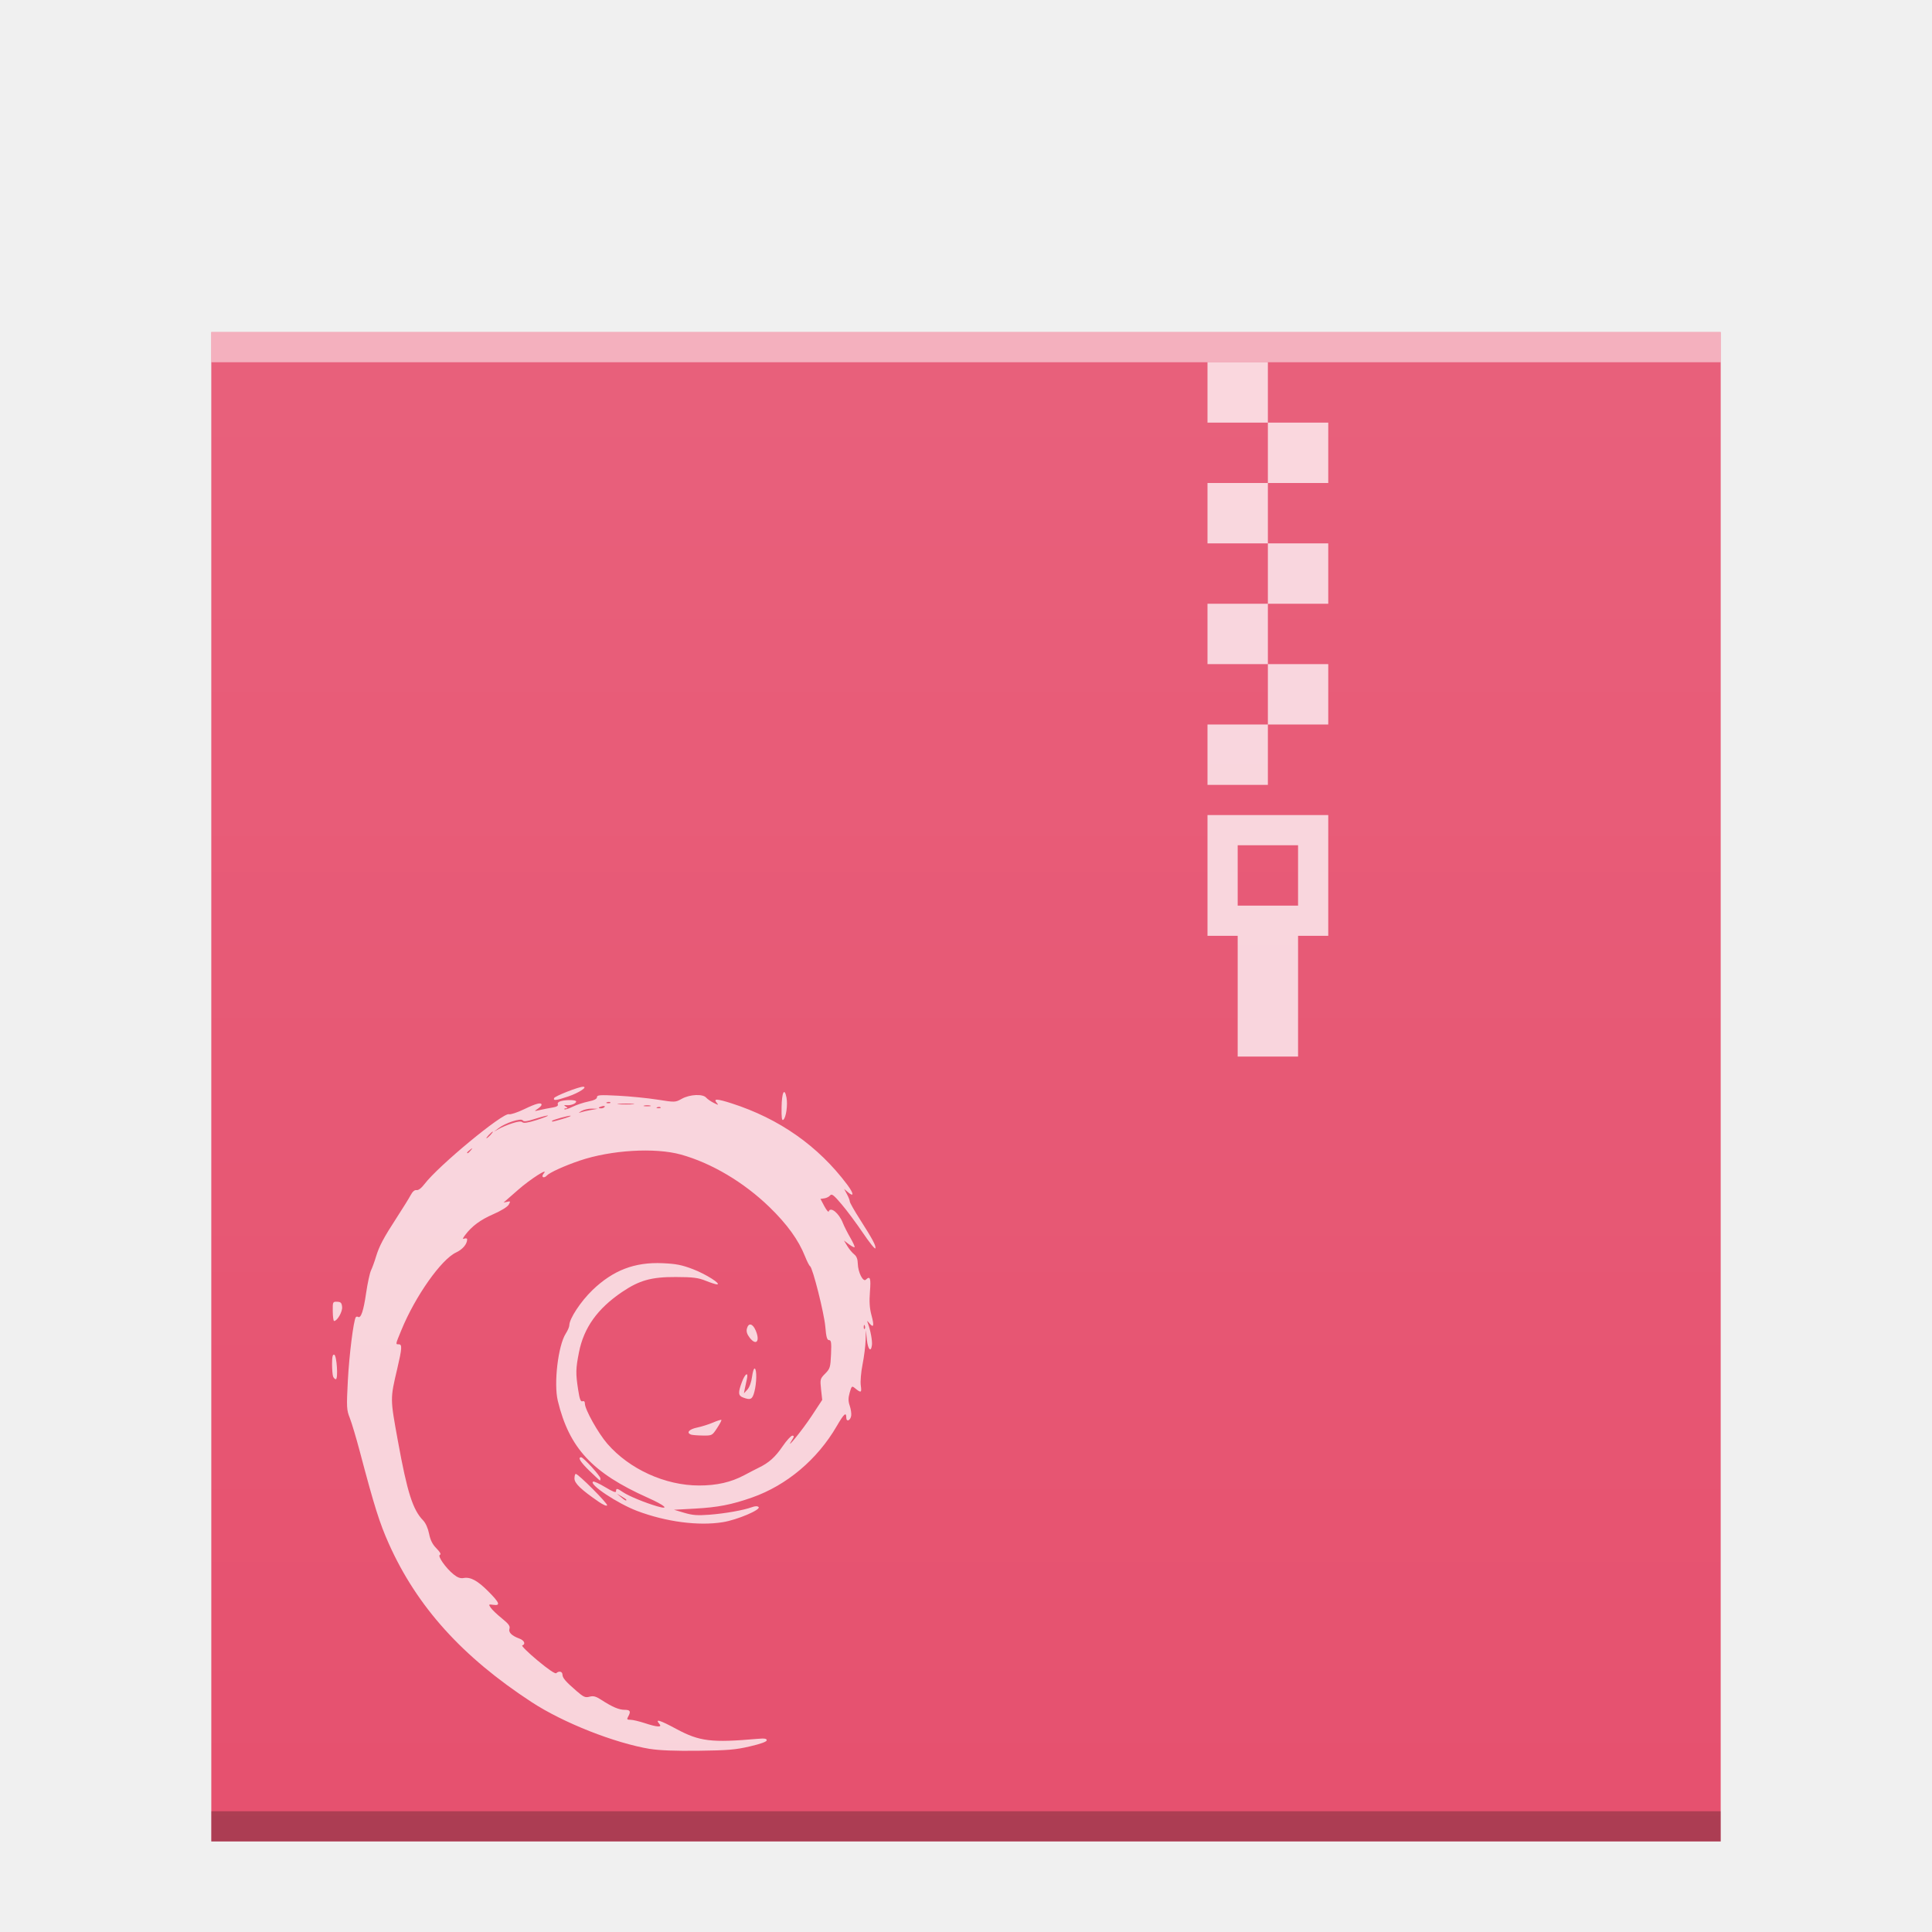
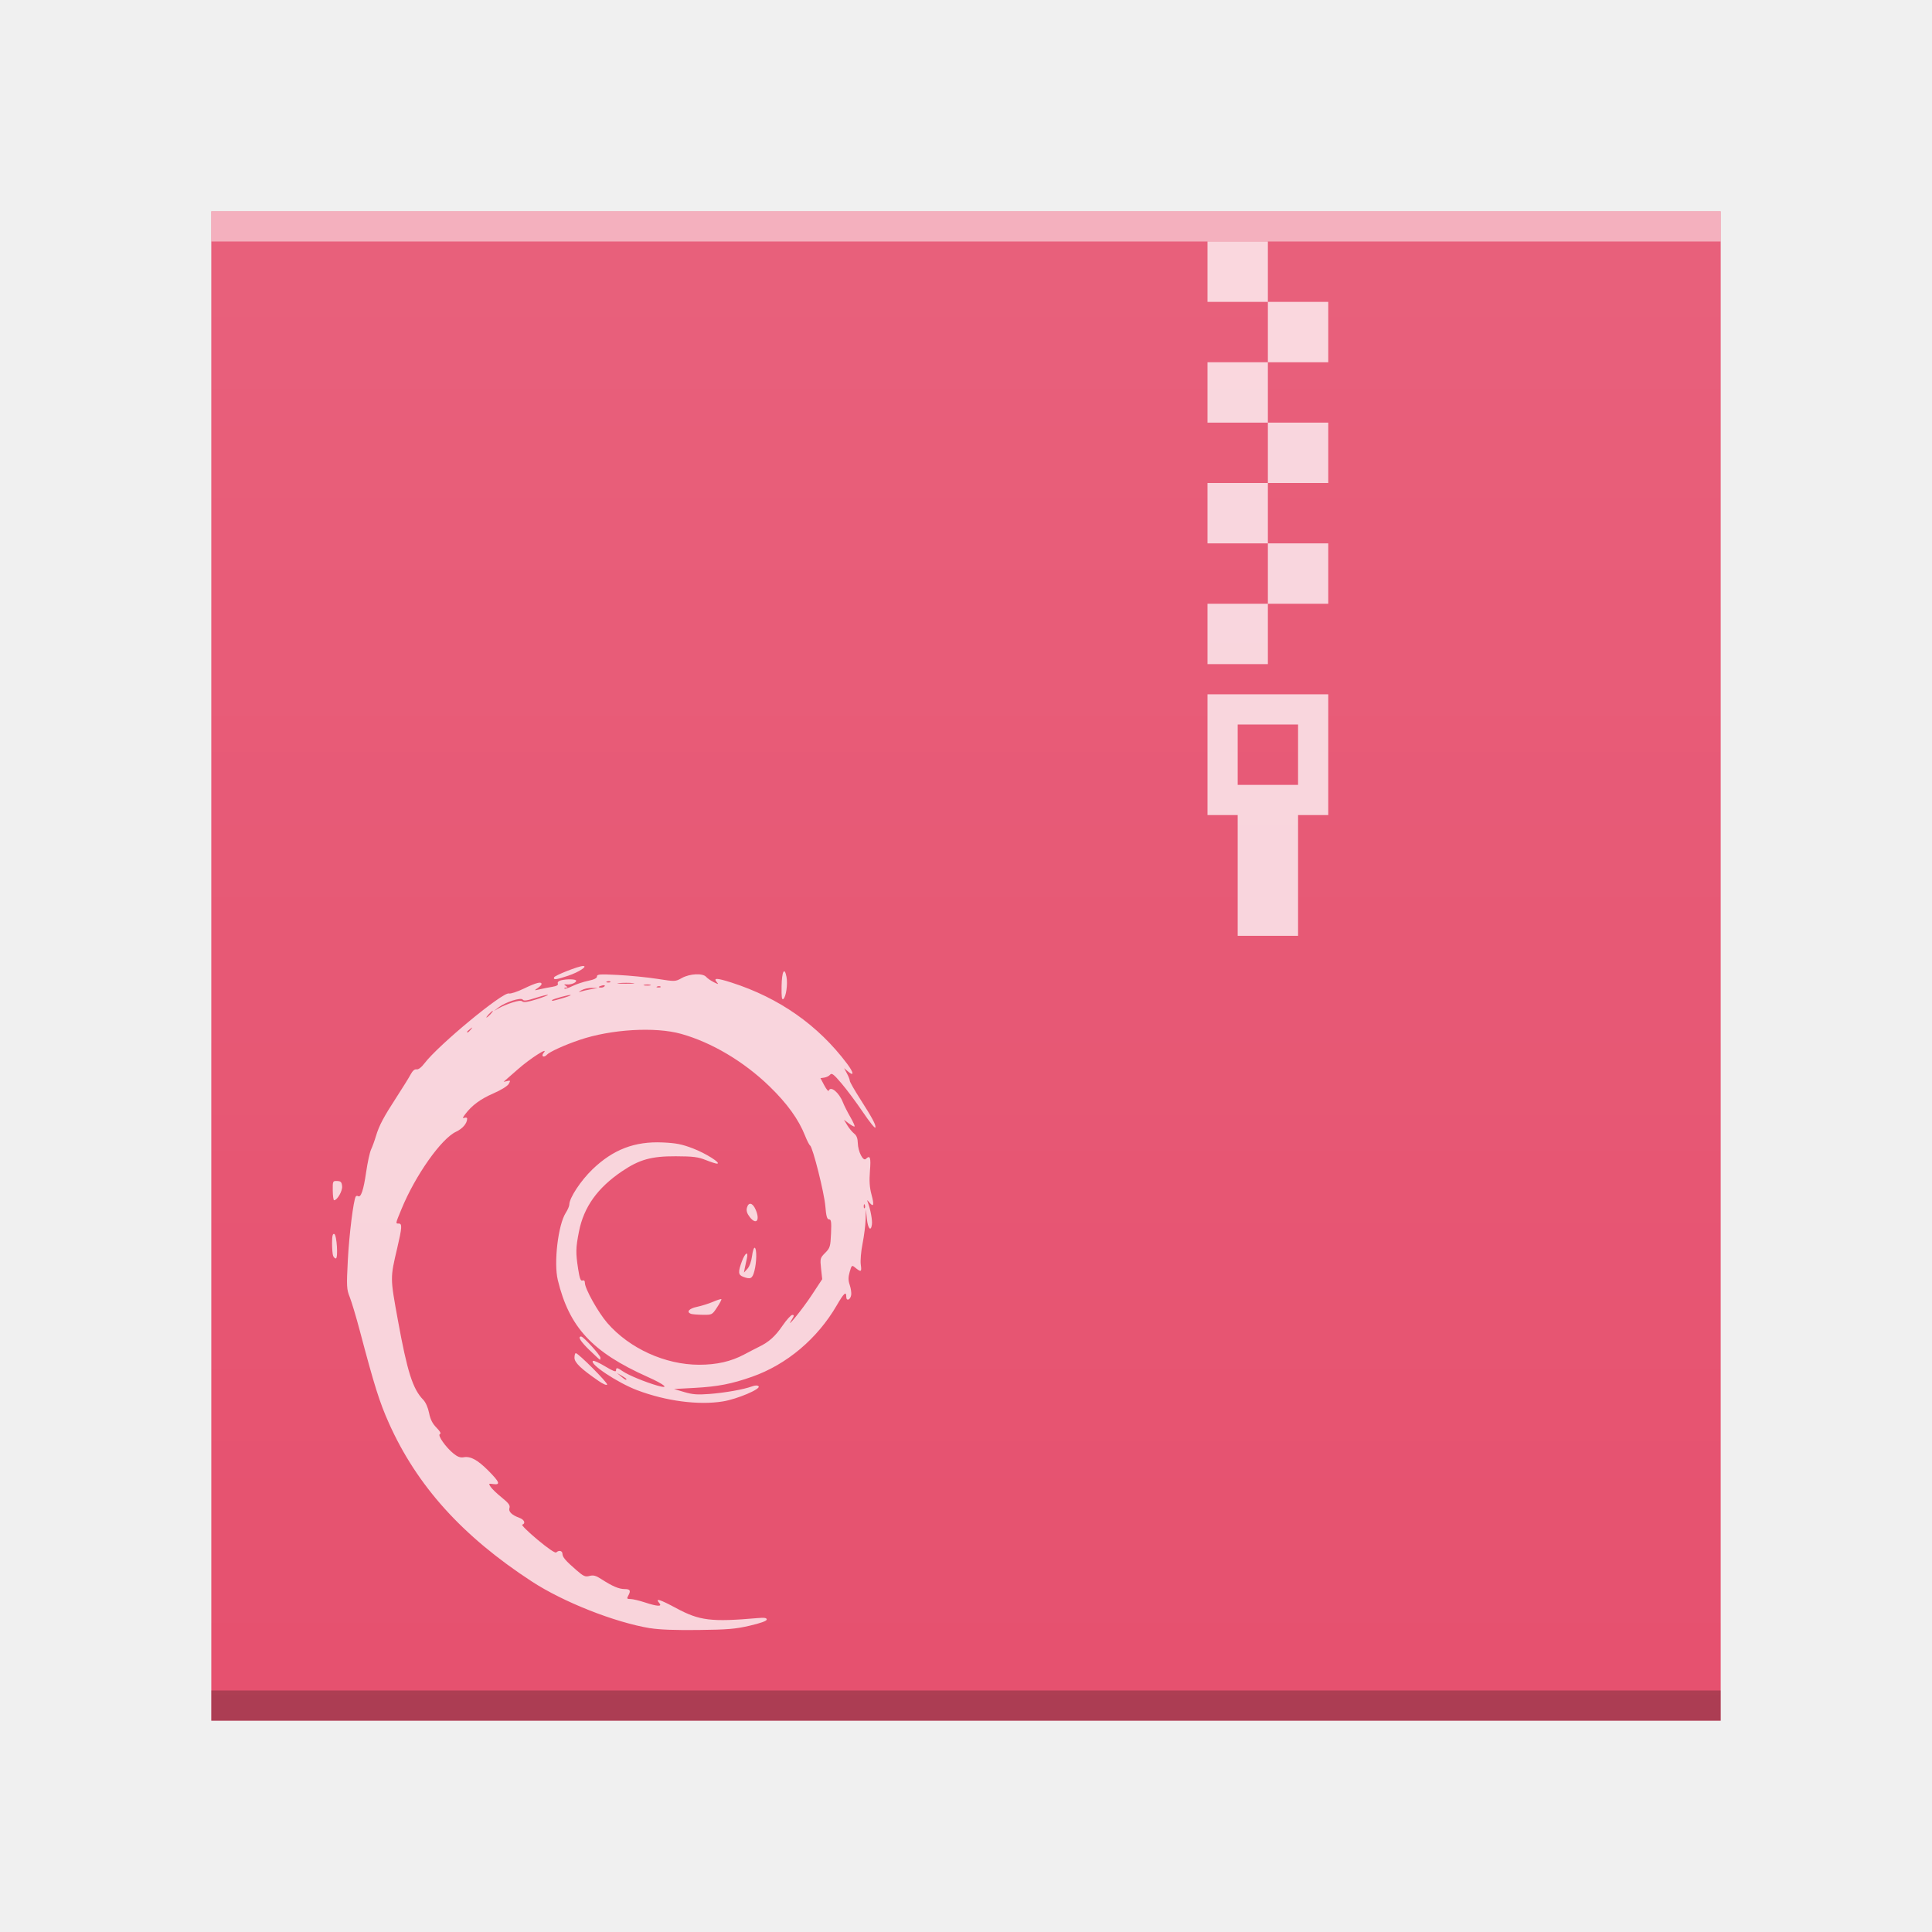
- <svg xmlns="http://www.w3.org/2000/svg" xmlns:xlink="http://www.w3.org/1999/xlink" width="64" version="1.1" viewBox="0 0 64 64" height="64" id="svg2">
+ <svg xmlns="http://www.w3.org/2000/svg" xmlns:xlink="http://www.w3.org/1999/xlink" width="64" version="1.1" viewBox="0 4 64 64" height="64" id="svg2">
  <defs id="defs4">
    <linearGradient id="linearGradient4351">
      <stop style="stop-color:#ffd6af" id="stop4353" />
      <stop offset="1" style="stop-color:#fffcf9" id="stop4355" />
    </linearGradient>
    <linearGradient id="linearGradient4300">
      <stop style="stop-color:#f62459" id="stop4302" />
      <stop offset="1" style="stop-color:#f73768" id="stop4304" />
    </linearGradient>
    <linearGradient xlink:href="#linearGradient6251" id="linearGradient5849-6" gradientUnits="userSpaceOnUse" gradientTransform="matrix(1,0,0,0.8458734,-47,-272.7346)" x1="58" y1="397.084" x2="58" y2="324.659" />
    <linearGradient id="linearGradient6251">
      <stop id="stop6253" offset="0" style="stop-color:#ffffff;stop-opacity:0" />
      <stop id="stop6255" offset="1" style="stop-color:#ffffff;stop-opacity:0.2" />
    </linearGradient>
  </defs>
  <rect y="11" x="7" height="50" width="50" id="rect5837-1" style="color:#000000;clip-rule:nonzero;display:inline;overflow:visible;visibility:visible;opacity:1;isolation:auto;mix-blend-mode:normal;color-interpolation:sRGB;color-interpolation-filters:linearRGB;solid-color:#000000;solid-opacity:1;fill:#e6506e;fill-opacity:1;fill-rule:nonzero;stroke:none;stroke-width:1;stroke-linecap:butt;stroke-linejoin:miter;stroke-miterlimit:4;stroke-dasharray:none;stroke-dashoffset:0;stroke-opacity:1;marker:none;color-rendering:auto;image-rendering:auto;shape-rendering:auto;text-rendering:auto;enable-background:accumulate" />
  <rect width="50" x="7" y="60" height="1" style="color:#000000;clip-rule:nonzero;display:inline;overflow:visible;visibility:visible;opacity:0.25;isolation:auto;mix-blend-mode:normal;color-interpolation:sRGB;color-interpolation-filters:linearRGB;solid-color:#000000;solid-opacity:1;fill:#000000;fill-opacity:1;fill-rule:nonzero;stroke-width:1;stroke-linecap:butt;stroke-linejoin:miter;stroke-miterlimit:4;stroke-dasharray:none;stroke-dashoffset:0;stroke-opacity:1;color-rendering:auto;image-rendering:auto;shape-rendering:auto;text-rendering:auto;enable-background:accumulate" id="rect5839-2" />
  <rect width="50" x="7" y="11" height="1" style="color:#000000;clip-rule:nonzero;display:inline;overflow:visible;visibility:visible;opacity:0.5;isolation:auto;mix-blend-mode:normal;color-interpolation:sRGB;color-interpolation-filters:linearRGB;solid-color:#000000;solid-opacity:1;fill:#ffffff;fill-opacity:1;fill-rule:nonzero;stroke-width:1;stroke-linecap:butt;stroke-linejoin:miter;stroke-miterlimit:4;stroke-dasharray:none;stroke-dashoffset:0;stroke-opacity:1;color-rendering:auto;image-rendering:auto;shape-rendering:auto;text-rendering:auto;enable-background:accumulate" id="rect5841-7" />
  <path style="color:#000000;clip-rule:nonzero;display:inline;overflow:visible;visibility:visible;opacity:0.75;isolation:auto;mix-blend-mode:normal;color-interpolation:sRGB;color-interpolation-filters:linearRGB;solid-color:#000000;solid-opacity:1;fill:#ffffff;fill-opacity:1;fill-rule:nonzero;stroke-width:1;stroke-linecap:butt;stroke-linejoin:miter;stroke-miterlimit:4;stroke-dasharray:none;stroke-dashoffset:0;stroke-opacity:1;color-rendering:auto;image-rendering:auto;shape-rendering:auto;text-rendering:auto;enable-background:accumulate" id="path4181" d="m 21.536,57.937 c -1.18,-0.197 -2.872,-0.865 -3.92,-1.549 -2.302,-1.502 -3.805,-3.168 -4.736,-5.251 -0.309,-0.692 -0.478,-1.229 -0.961,-3.055 -0.12,-0.454 -0.27,-0.954 -0.332,-1.111 -0.106,-0.265 -0.11,-0.354 -0.064,-1.239 0.044,-0.84 0.186,-1.976 0.262,-2.096 0.015,-0.023 0.05,-0.029 0.077,-0.012 0.094,0.056 0.181,-0.202 0.266,-0.791 0.047,-0.322 0.12,-0.66 0.163,-0.751 0.043,-0.091 0.116,-0.291 0.162,-0.445 0.106,-0.355 0.251,-0.628 0.698,-1.316 0.197,-0.303 0.401,-0.632 0.454,-0.733 0.063,-0.118 0.131,-0.176 0.194,-0.164 0.06,0.011 0.16,-0.065 0.265,-0.203 0.455,-0.6 2.597,-2.371 2.795,-2.311 0.054,0.017 0.28,-0.058 0.502,-0.165 0.402,-0.194 0.579,-0.239 0.579,-0.147 0,0.027 -0.058,0.087 -0.129,0.134 -0.125,0.083 -0.122,0.084 0.072,0.039 0.11,-0.026 0.296,-0.062 0.413,-0.081 0.144,-0.024 0.203,-0.058 0.183,-0.108 -0.018,-0.044 0.024,-0.087 0.103,-0.107 0.197,-0.051 0.505,-0.042 0.505,0.014 0,0.067 -0.176,0.135 -0.315,0.122 -0.095,-0.009 -0.1,-0.001 -0.029,0.046 0.071,0.047 0.072,0.057 0.005,0.058 -0.045,4.6e-4 -0.067,0.015 -0.049,0.032 0.018,0.017 0.138,-0.02 0.266,-0.083 0.128,-0.063 0.363,-0.141 0.522,-0.174 0.195,-0.04 0.289,-0.087 0.289,-0.144 0,-0.074 0.091,-0.08 0.703,-0.049 0.386,0.02 0.97,0.078 1.296,0.129 0.593,0.093 0.593,0.093 0.814,-0.029 0.265,-0.146 0.692,-0.166 0.804,-0.036 0.041,0.047 0.154,0.126 0.251,0.174 0.158,0.079 0.169,0.079 0.102,0.001 -0.127,-0.147 -8.7e-4,-0.143 0.489,0.014 1.581,0.508 2.869,1.413 3.825,2.686 0.227,0.302 0.24,0.438 0.026,0.254 l -0.123,-0.105 0.094,0.176 c 0.052,0.097 0.094,0.206 0.094,0.242 0,0.036 0.152,0.304 0.338,0.594 0.419,0.655 0.536,0.876 0.508,0.957 -0.012,0.035 -0.198,-0.196 -0.412,-0.513 -0.215,-0.317 -0.532,-0.744 -0.706,-0.948 -0.259,-0.306 -0.327,-0.358 -0.38,-0.293 -0.035,0.044 -0.122,0.087 -0.192,0.097 l -0.128,0.018 0.126,0.238 c 0.07,0.131 0.136,0.211 0.147,0.179 0.06,-0.174 0.341,0.055 0.469,0.381 0.041,0.106 0.152,0.324 0.245,0.485 0.093,0.161 0.158,0.304 0.143,0.317 -0.014,0.014 -0.099,-0.03 -0.189,-0.098 l -0.163,-0.123 0.111,0.183 c 0.061,0.101 0.163,0.224 0.227,0.274 0.08,0.062 0.118,0.16 0.121,0.313 0.007,0.282 0.175,0.615 0.266,0.527 0.143,-0.137 0.172,-0.051 0.136,0.397 -0.026,0.33 -0.012,0.548 0.05,0.778 0.095,0.351 0.075,0.437 -0.065,0.273 -0.088,-0.104 -0.089,-0.104 -0.05,0.004 0.085,0.232 0.148,0.579 0.131,0.715 -0.033,0.254 -0.132,0.148 -0.167,-0.177 l -0.033,-0.318 -0.01,0.338 c -0.005,0.186 -0.051,0.545 -0.101,0.798 -0.051,0.256 -0.077,0.565 -0.058,0.697 0.035,0.247 0.01,0.257 -0.205,0.08 -0.088,-0.072 -0.103,-0.058 -0.163,0.157 -0.051,0.181 -0.05,0.284 0.002,0.435 0.037,0.109 0.059,0.257 0.048,0.329 -0.025,0.165 -0.163,0.217 -0.163,0.061 0,-0.196 -0.078,-0.126 -0.315,0.283 -0.642,1.106 -1.658,1.962 -2.807,2.366 -0.678,0.238 -1.132,0.326 -1.896,0.368 l -0.688,0.038 0.34,0.101 c 0.274,0.081 0.435,0.093 0.832,0.063 0.519,-0.04 1.129,-0.148 1.406,-0.249 0.11,-0.04 0.185,-0.042 0.223,-0.006 0.09,0.086 -0.709,0.426 -1.183,0.502 -0.807,0.131 -1.887,-0.011 -2.84,-0.372 -0.647,-0.245 -1.607,-0.883 -1.46,-0.971 0.028,-0.017 0.21,0.067 0.406,0.185 0.25,0.151 0.355,0.191 0.355,0.134 0,-0.108 0.037,-0.103 0.235,0.033 0.179,0.122 0.73,0.35 1.127,0.465 0.433,0.126 0.265,-0.027 -0.315,-0.286 -1.835,-0.821 -2.597,-1.642 -2.976,-3.208 -0.139,-0.574 0.01,-1.833 0.264,-2.228 0.064,-0.1 0.117,-0.223 0.117,-0.273 0,-0.218 0.379,-0.794 0.768,-1.168 0.685,-0.658 1.398,-0.931 2.323,-0.89 0.447,0.02 0.638,0.057 1.01,0.2 0.422,0.161 0.954,0.499 0.791,0.502 -0.038,8.1e-4 -0.206,-0.053 -0.373,-0.12 -0.254,-0.101 -0.416,-0.122 -0.992,-0.124 -0.808,-0.003 -1.203,0.107 -1.778,0.495 -0.815,0.551 -1.269,1.185 -1.429,1.999 -0.108,0.546 -0.111,0.698 -0.027,1.24 0.048,0.312 0.083,0.404 0.143,0.382 0.051,-0.019 0.08,0.009 0.08,0.076 0,0.194 0.439,0.979 0.743,1.33 0.733,0.845 1.918,1.384 3.042,1.384 0.584,0 1.055,-0.108 1.49,-0.339 0.174,-0.093 0.395,-0.207 0.489,-0.253 0.334,-0.162 0.541,-0.348 0.783,-0.702 0.135,-0.197 0.281,-0.357 0.325,-0.357 0.065,0 0.063,0.028 -0.015,0.151 -0.256,0.405 0.345,-0.332 0.656,-0.805 l 0.349,-0.53 -0.038,-0.348 c -0.036,-0.335 -0.031,-0.355 0.136,-0.523 0.161,-0.162 0.175,-0.21 0.194,-0.642 0.017,-0.387 0.005,-0.467 -0.066,-0.468 -0.066,-3.8e-4 -0.095,-0.102 -0.123,-0.441 -0.038,-0.448 -0.418,-1.956 -0.506,-2.008 -0.027,-0.016 -0.101,-0.161 -0.165,-0.322 -0.216,-0.545 -0.594,-1.068 -1.183,-1.639 -0.848,-0.821 -1.917,-1.455 -2.927,-1.736 -0.859,-0.239 -2.317,-0.152 -3.356,0.2 -0.507,0.172 -1.006,0.399 -1.091,0.497 -0.038,0.044 -0.094,0.066 -0.123,0.049 -0.031,-0.018 -0.022,-0.068 0.02,-0.117 0.191,-0.221 -0.444,0.184 -0.852,0.544 -0.247,0.218 -0.458,0.402 -0.469,0.41 -0.011,0.008 0.037,3.8e-4 0.107,-0.017 0.116,-0.029 0.121,-0.021 0.058,0.092 -0.04,0.072 -0.251,0.203 -0.508,0.315 -0.433,0.189 -0.713,0.396 -0.936,0.692 -0.089,0.118 -0.094,0.144 -0.024,0.118 0.049,-0.018 0.09,-0.007 0.09,0.025 0,0.157 -0.149,0.333 -0.369,0.436 -0.488,0.228 -1.347,1.444 -1.806,2.561 -0.205,0.497 -0.202,0.48 -0.09,0.48 0.117,0 0.109,0.128 -0.052,0.815 -0.235,1.001 -0.235,0.969 0.021,2.377 0.312,1.716 0.494,2.289 0.84,2.644 0.081,0.083 0.16,0.261 0.195,0.439 0.042,0.213 0.113,0.353 0.245,0.486 0.12,0.122 0.161,0.196 0.114,0.213 -0.091,0.032 0.193,0.438 0.452,0.647 0.13,0.105 0.227,0.141 0.332,0.121 0.229,-0.042 0.463,0.085 0.822,0.446 0.373,0.376 0.41,0.476 0.163,0.442 -0.159,-0.022 -0.163,-0.018 -0.085,0.097 0.045,0.066 0.211,0.225 0.369,0.352 0.222,0.18 0.279,0.257 0.251,0.342 -0.04,0.121 0.074,0.234 0.333,0.329 0.16,0.059 0.212,0.186 0.091,0.224 -0.036,0.012 0.189,0.235 0.502,0.496 0.352,0.294 0.589,0.455 0.623,0.424 0.089,-0.083 0.203,-0.058 0.206,0.045 0.002,0.113 0.103,0.231 0.468,0.547 0.23,0.2 0.288,0.225 0.429,0.187 0.129,-0.034 0.21,-0.012 0.392,0.106 0.363,0.235 0.583,0.329 0.772,0.329 0.185,0 0.212,0.051 0.116,0.224 -0.051,0.091 -0.04,0.106 0.077,0.106 0.075,0 0.286,0.05 0.47,0.11 0.417,0.138 0.591,0.147 0.486,0.026 -0.154,-0.179 0.009,-0.13 0.561,0.167 0.771,0.415 1.161,0.462 2.695,0.328 0.227,-0.02 0.301,-0.008 0.301,0.047 0,0.048 -0.197,0.12 -0.559,0.204 -0.476,0.111 -0.73,0.132 -1.706,0.144 -0.769,0.009 -1.295,-0.011 -1.596,-0.061 z m -0.785,-8.252 c 0,-0.012 -0.071,-0.063 -0.158,-0.113 l -0.158,-0.092 0.135,0.113 c 0.132,0.111 0.18,0.135 0.18,0.092 z m 7.897,-5.769 c -0.018,-0.044 -0.032,-0.031 -0.035,0.033 -0.003,0.058 0.011,0.09 0.03,0.072 0.019,-0.018 0.021,-0.066 0.004,-0.105 z M 15.596,38.106 c 0.071,-0.087 0.069,-0.089 -0.022,-0.021 -0.055,0.042 -0.1,0.085 -0.1,0.096 0,0.045 0.047,0.016 0.122,-0.075 z m 0.652,-0.509 c 0.057,-0.061 0.091,-0.11 0.075,-0.11 -0.016,0 -0.075,0.05 -0.132,0.11 -0.057,0.061 -0.091,0.11 -0.075,0.11 0.016,0 0.075,-0.05 0.133,-0.11 z m 0.722,-0.387 c 0.189,-0.061 0.297,-0.072 0.336,-0.034 0.04,0.038 0.188,0.016 0.463,-0.071 0.223,-0.07 0.394,-0.137 0.382,-0.149 -0.013,-0.012 -0.196,0.034 -0.407,0.101 -0.29,0.093 -0.395,0.107 -0.427,0.057 -0.055,-0.085 -0.577,0.083 -0.801,0.257 l -0.153,0.119 0.165,-0.095 c 0.091,-0.052 0.29,-0.136 0.443,-0.185 z m 1.654,-0.14 c 0.167,-0.048 0.293,-0.096 0.281,-0.107 -0.027,-0.026 -0.62,0.137 -0.62,0.17 0,0.033 0.005,0.033 0.339,-0.063 z m 0.951,-0.3 0.229,-0.04 -0.201,-0.005 c -0.11,-0.003 -0.265,0.033 -0.344,0.08 -0.093,0.055 -0.103,0.071 -0.029,0.045 0.063,-0.022 0.218,-0.057 0.344,-0.08 z m 0.456,-0.104 c 0.018,-0.027 -0.019,-0.037 -0.083,-0.021 -0.134,0.034 -0.151,0.071 -0.032,0.071 0.045,0 0.097,-0.022 0.115,-0.05 z m 1.852,0.017 c -0.019,-0.018 -0.069,-0.02 -0.11,-0.004 -0.046,0.018 -0.032,0.031 0.035,0.033 0.06,0.002 0.094,-0.011 0.075,-0.029 z m -0.343,-0.06 c -0.055,-0.014 -0.146,-0.014 -0.201,0 -0.055,0.014 -0.01,0.025 0.1,0.025 0.11,0 0.156,-0.011 0.1,-0.025 z m -0.572,-0.057 c -0.117,-0.012 -0.324,-0.012 -0.459,-3.6e-4 -0.135,0.012 -0.039,0.021 0.214,0.021 0.252,2e-4 0.363,-0.009 0.245,-0.021 z M 20.219,36.517 c -0.019,-0.018 -0.069,-0.02 -0.11,-0.004 -0.046,0.018 -0.032,0.031 0.035,0.033 0.06,0.002 0.094,-0.011 0.075,-0.029 z m -0.388,13.23 c -0.584,-0.402 -0.801,-0.61 -0.801,-0.769 0,-0.084 0.02,-0.153 0.044,-0.153 0.083,0 1.059,0.978 1.038,1.04 -0.012,0.036 -0.13,-0.014 -0.282,-0.118 z m -0.301,-1.02 c -0.303,-0.294 -0.401,-0.453 -0.278,-0.453 0.074,0 0.638,0.62 0.638,0.701 0,0.038 -0.007,0.069 -0.016,0.069 -0.009,0 -0.164,-0.143 -0.344,-0.318 z m 3.357,-1.205 c -0.16,-0.062 -0.06,-0.177 0.201,-0.231 0.15,-0.031 0.388,-0.106 0.529,-0.166 0.141,-0.061 0.267,-0.101 0.279,-0.089 0.013,0.012 -0.051,0.134 -0.142,0.272 -0.164,0.249 -0.167,0.25 -0.48,0.246 -0.174,-0.002 -0.348,-0.017 -0.387,-0.032 z m 1.721,-1.231 c -0.155,-0.06 -0.161,-0.161 -0.032,-0.507 0.111,-0.297 0.226,-0.356 0.162,-0.083 -0.023,0.098 -0.054,0.241 -0.068,0.317 l -0.026,0.138 0.115,-0.125 c 0.068,-0.074 0.131,-0.248 0.154,-0.426 0.021,-0.165 0.062,-0.287 0.09,-0.271 0.071,0.042 0.063,0.477 -0.013,0.77 -0.067,0.256 -0.127,0.285 -0.38,0.188 z M 11.035,45.601 c -0.019,-0.048 -0.035,-0.236 -0.035,-0.417 0,-0.24 0.02,-0.324 0.072,-0.308 0.085,0.027 0.135,0.812 0.052,0.812 -0.03,0 -0.069,-0.039 -0.089,-0.087 z m 13.799,-1.288 c -0.089,-0.116 -0.117,-0.207 -0.091,-0.304 0.052,-0.198 0.188,-0.17 0.288,0.06 0.156,0.358 0.021,0.526 -0.197,0.244 z M 11.023,43.439 c -0.004,-0.312 -3e-5,-0.322 0.144,-0.317 0.122,0.004 0.152,0.035 0.166,0.173 0.016,0.156 -0.161,0.465 -0.266,0.465 -0.022,0 -0.042,-0.145 -0.044,-0.322 z m 14.868,-6.767 c 0.008,-0.493 0.095,-0.659 0.162,-0.315 0.047,0.24 -0.013,0.665 -0.104,0.737 -0.05,0.039 -0.064,-0.068 -0.058,-0.423 z m -7.537,-0.295 c 0.023,-0.066 0.814,-0.377 0.96,-0.377 0.171,0 -0.136,0.202 -0.491,0.322 -0.396,0.134 -0.501,0.146 -0.469,0.056 z" />
  <path style="opacity:0.75;fill:#ffffff;fill-opacity:1" d="m 40,12 0,2 2,0 0,-2 -2,0 z m 2,2 0,2 2,0 0,-2 -2,0 z m 0,2 -2,0 0,2 2,0 0,-2 z m 0,2 0,2 2,0 0,-2 -2,0 z m 0,2 -2,0 0,2 2,0 0,-2 z m 0,2 0,2 2,0 0,-2 -2,0 z m 0,2 -2,0 0,2 2,0 0,-2 z m -2,3 0,4 1,0 0,4 2,0 0,-4 1,0 0,-4 -4,0 z m 1,1 2,0 0,2 -2,0 0,-2 z" id="rect4173-3-3" />
  <rect style="color:#000000;clip-rule:nonzero;display:inline;overflow:visible;visibility:visible;opacity:0.552;isolation:auto;mix-blend-mode:normal;color-interpolation:sRGB;color-interpolation-filters:linearRGB;solid-color:#000000;solid-opacity:1;fill:url(#linearGradient5849-6);fill-opacity:1;fill-rule:nonzero;stroke:none;stroke-width:1;stroke-linecap:butt;stroke-linejoin:miter;stroke-miterlimit:4;stroke-dasharray:none;stroke-dashoffset:0;stroke-opacity:1;marker:none;color-rendering:auto;image-rendering:auto;shape-rendering:auto;text-rendering:auto;enable-background:accumulate" id="rect5847-9" width="50" height="50" x="7" y="11" />
</svg>
